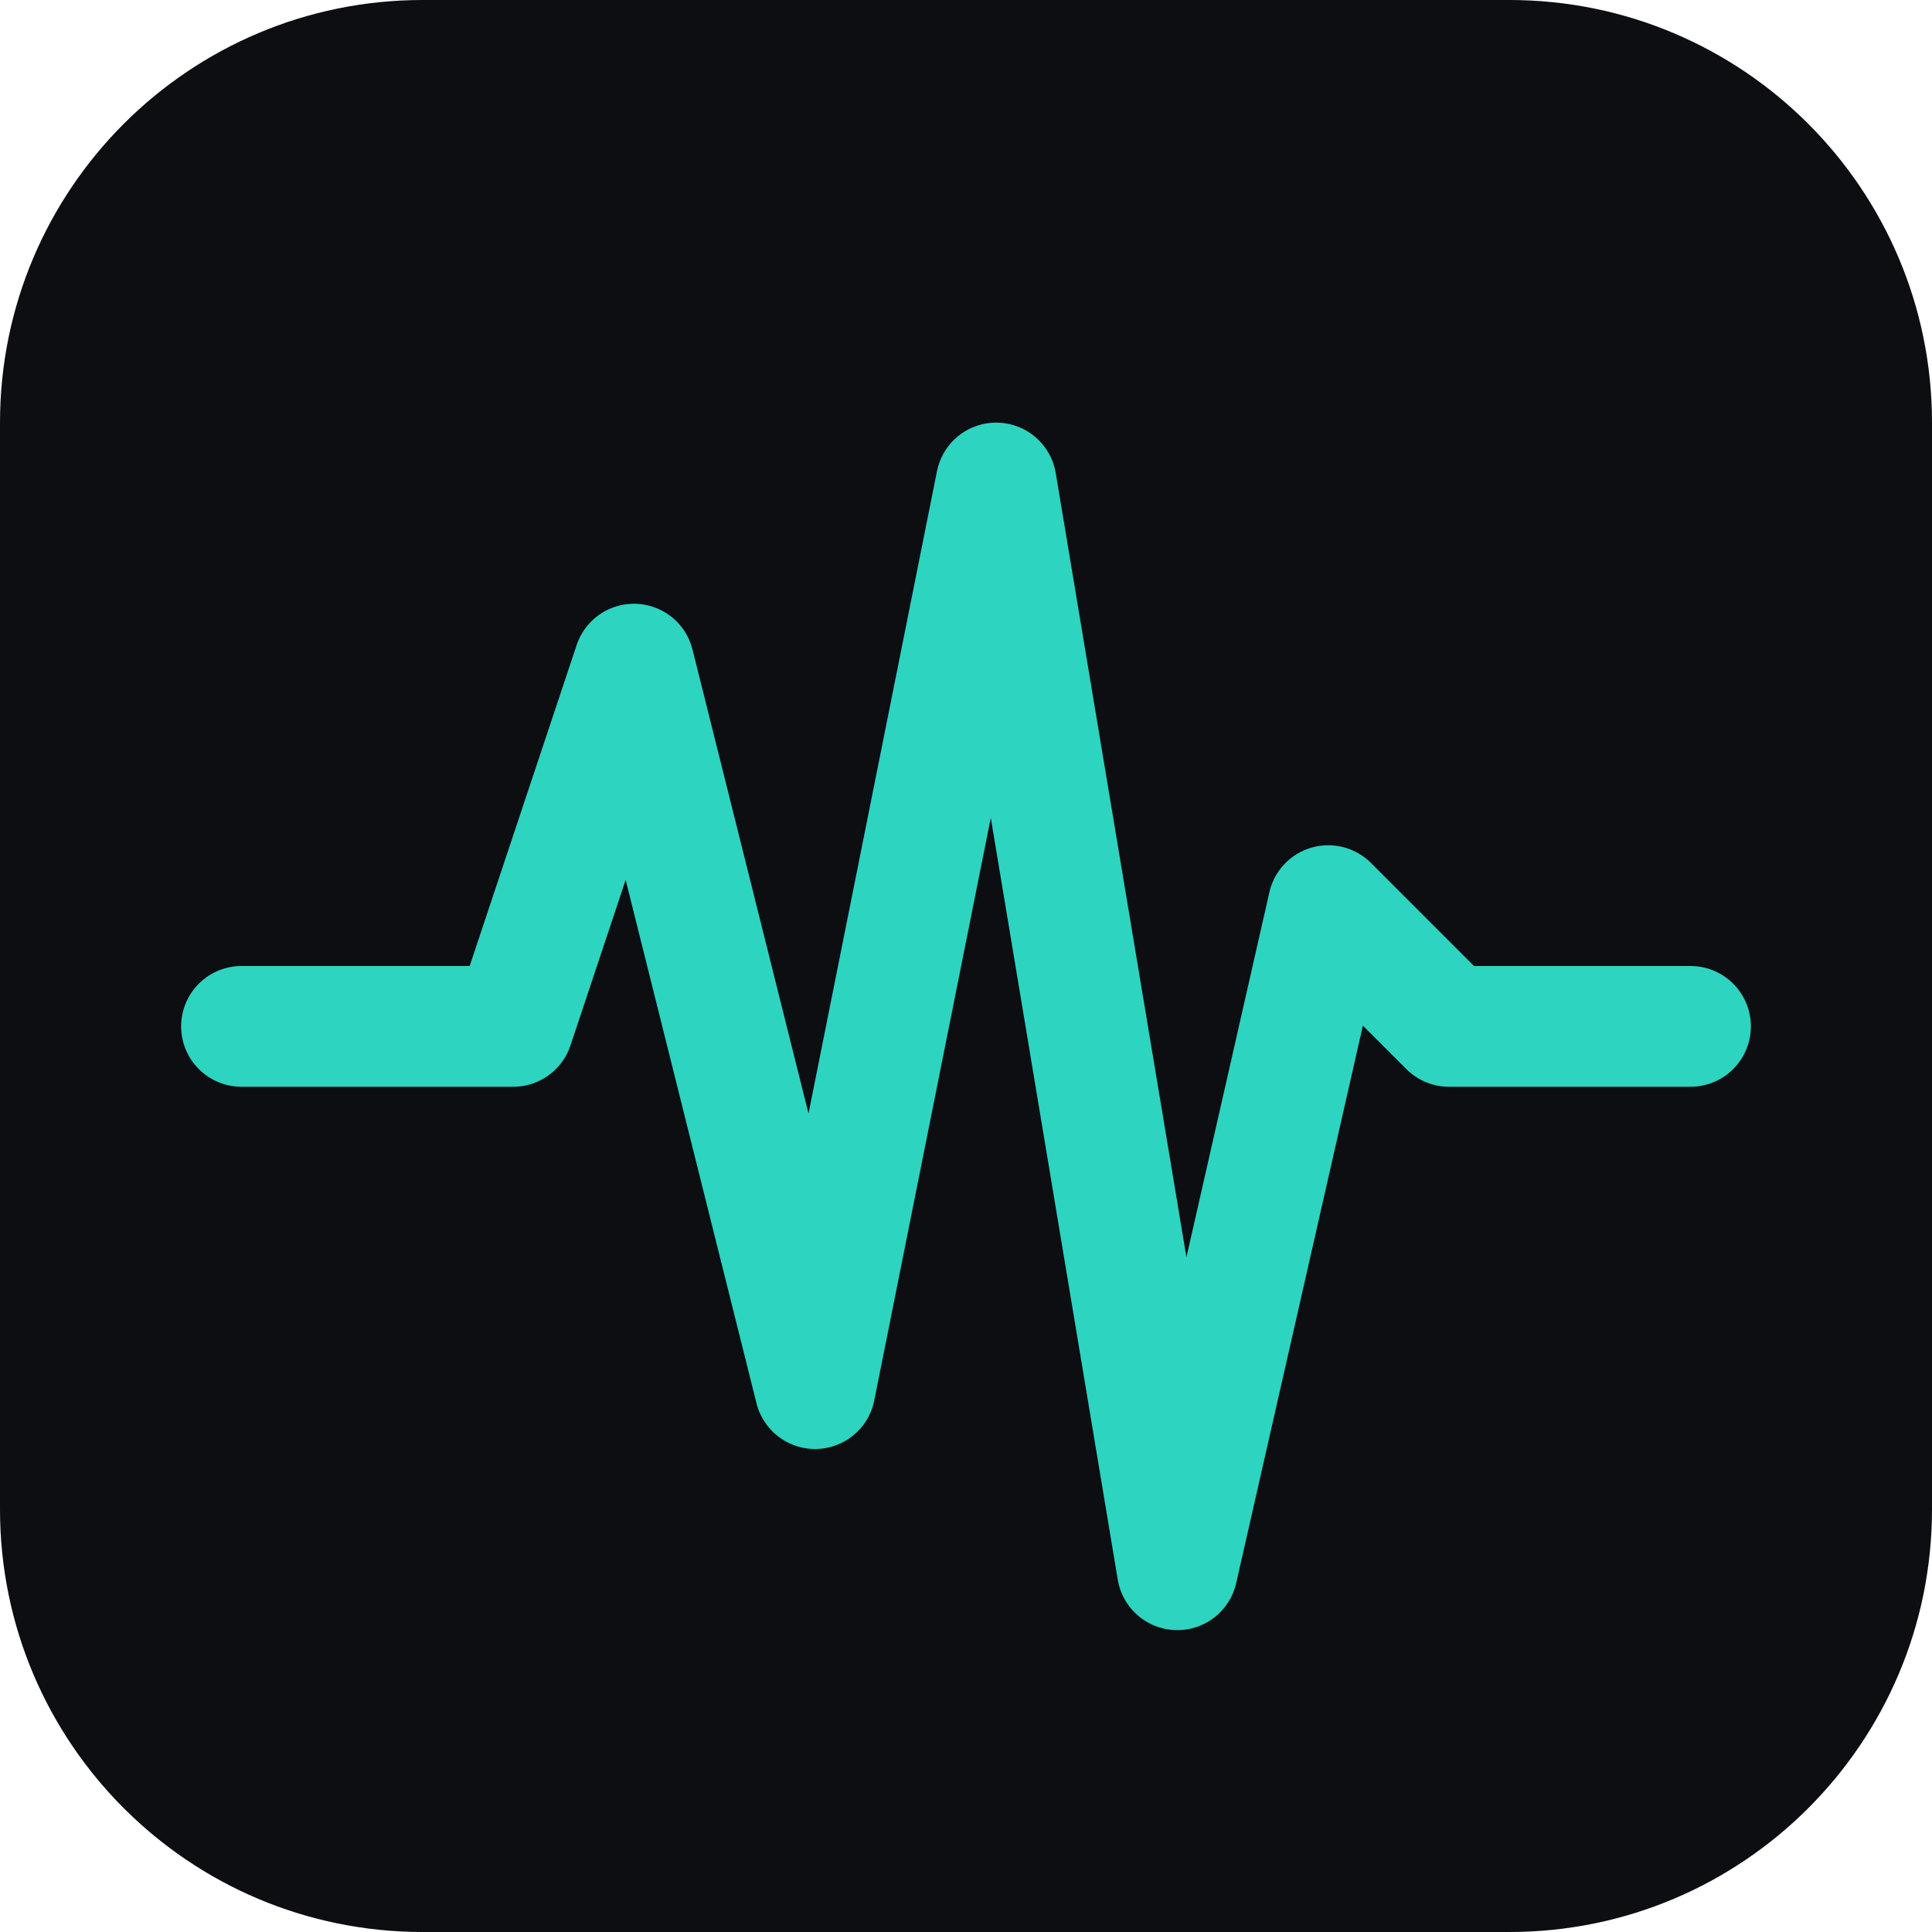
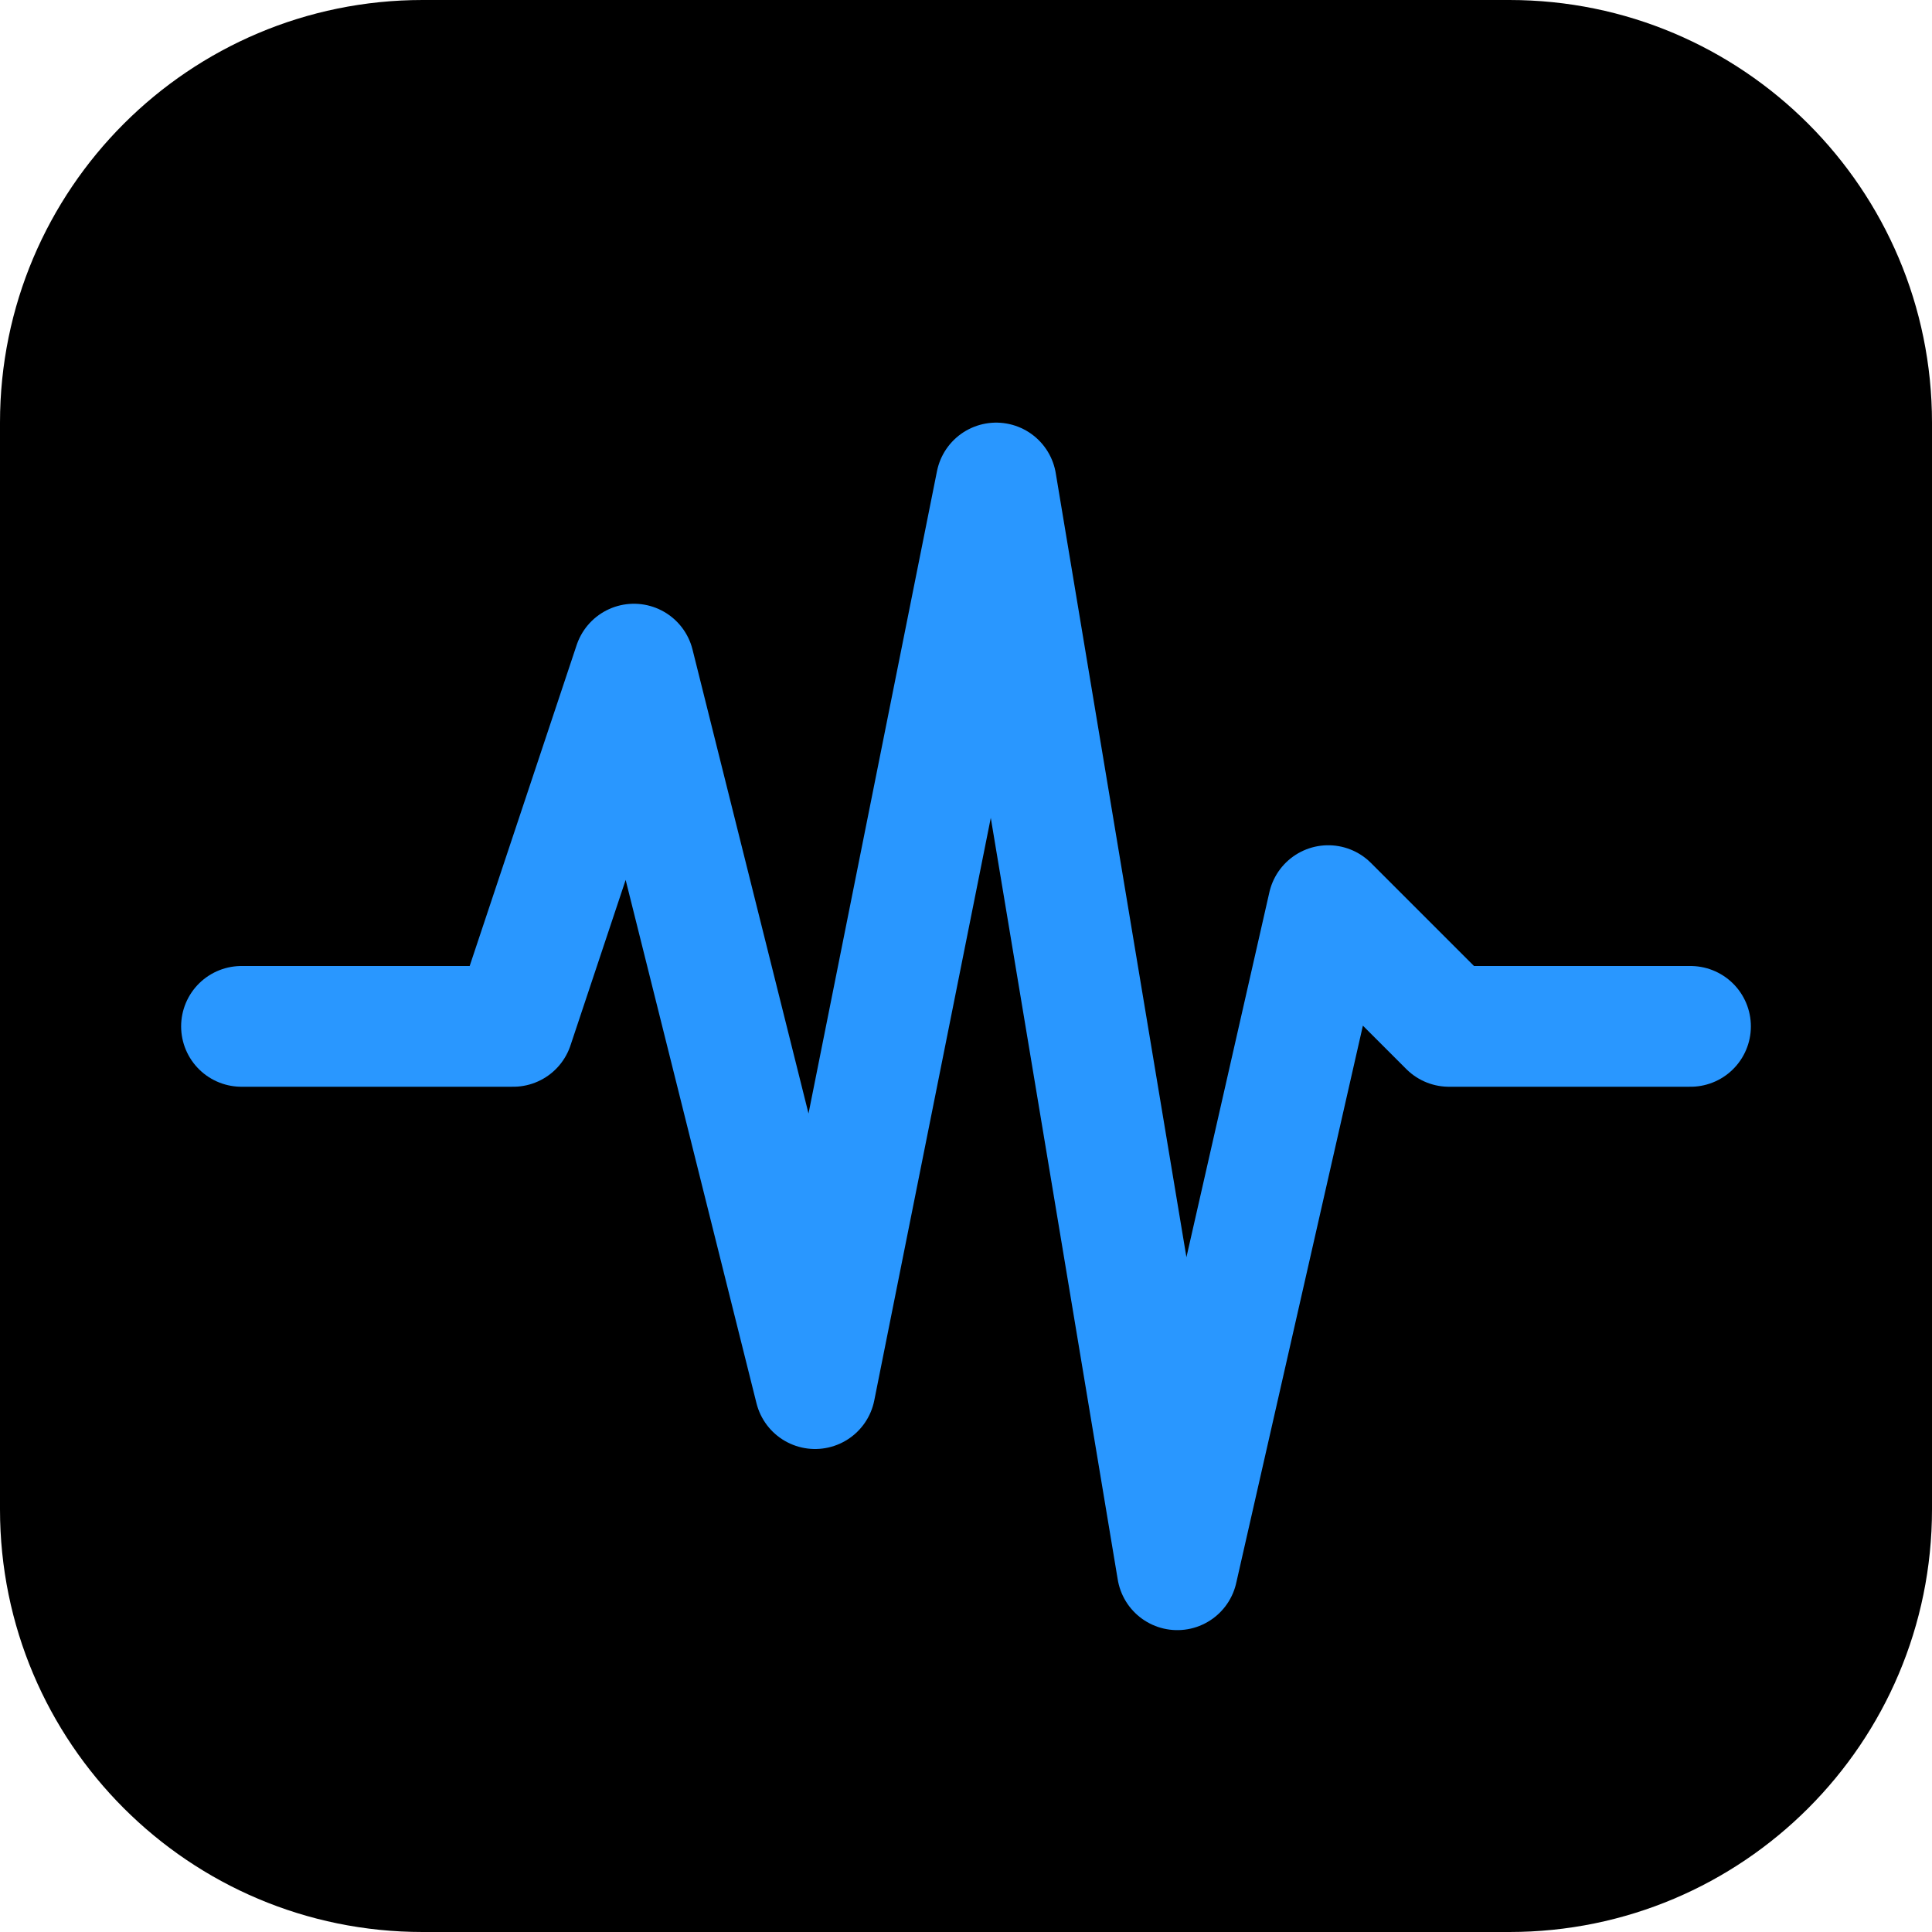
<svg xmlns="http://www.w3.org/2000/svg" viewBox="0 0 64 64">
-   <rect width="64" height="64" rx="14" fill="#0c0e12" />
-   <path d="M8 34h9l4-12 6 24 6-30 6 36 5-22 4 4h8" fill="none" stroke="#2dd4bf" stroke-width="4" stroke-linecap="round" stroke-linejoin="round" />
+   <rect width="64" height="64" rx="14" fill="#000000" />
+   <path d="M8 34h9l4-12 6 24 6-30 6 36 5-22 4 4h8" fill="none" stroke="#2997ff" stroke-width="4" stroke-linecap="round" stroke-linejoin="round" />
</svg>
